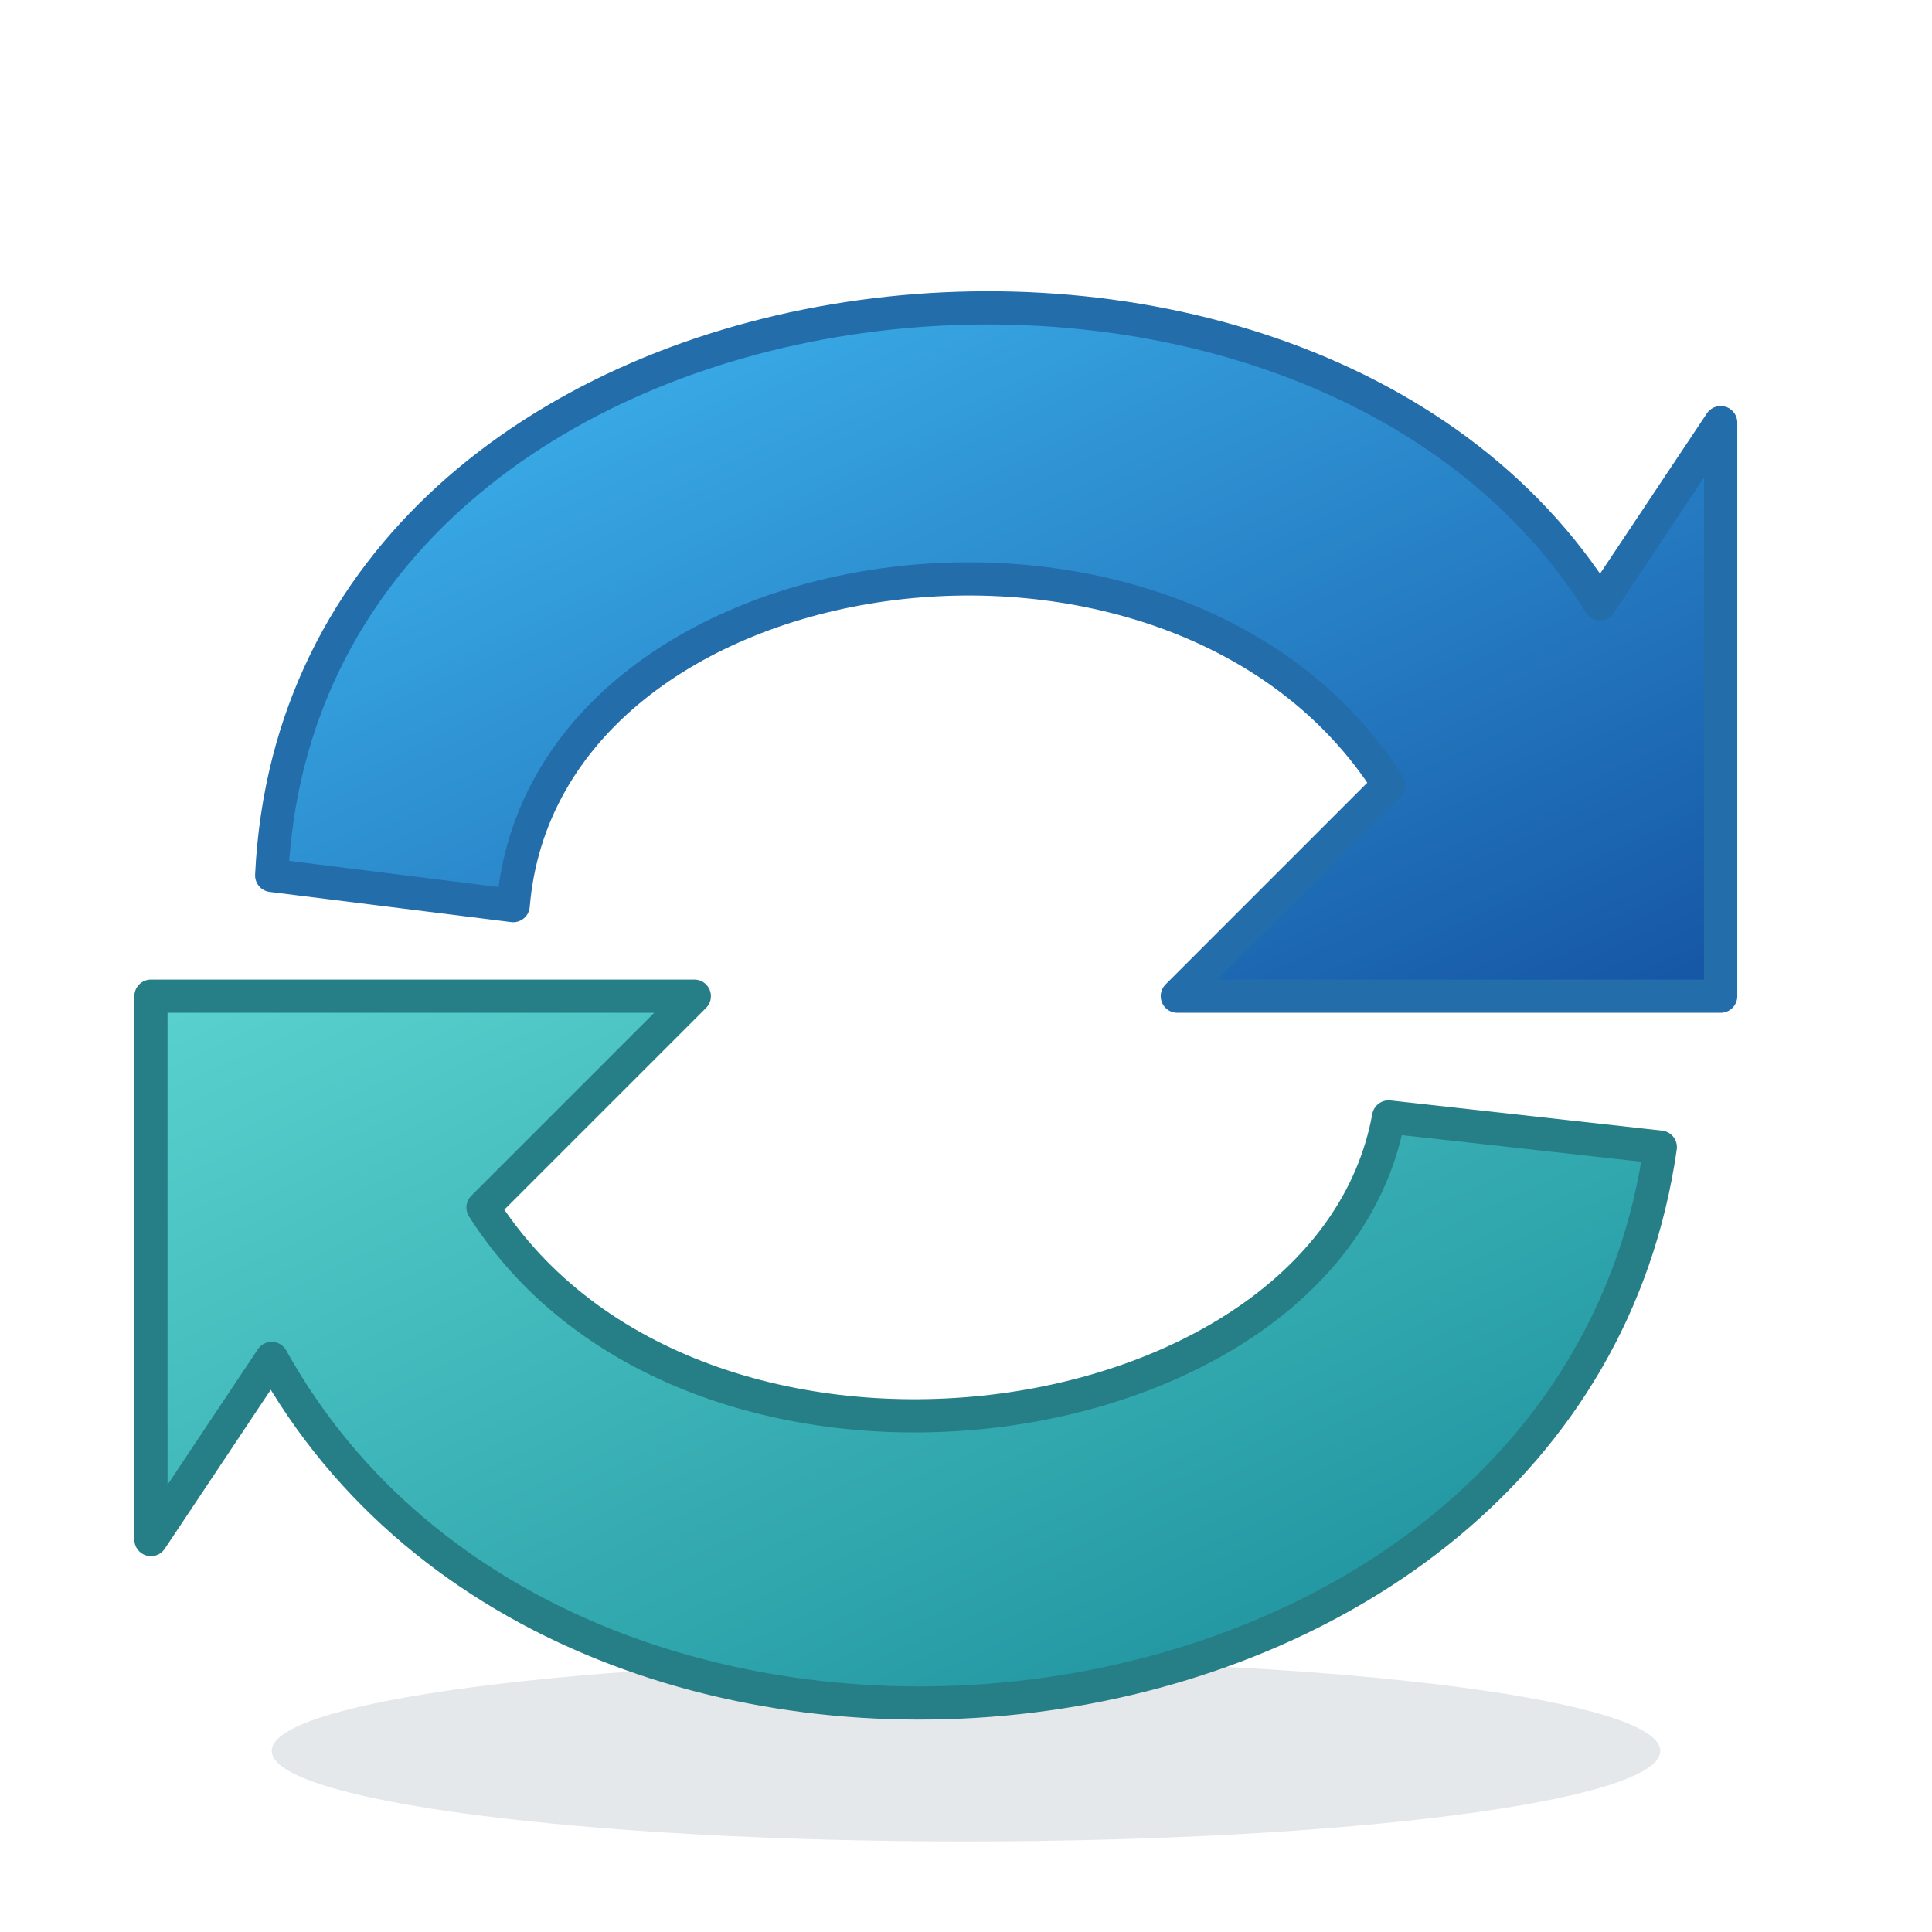
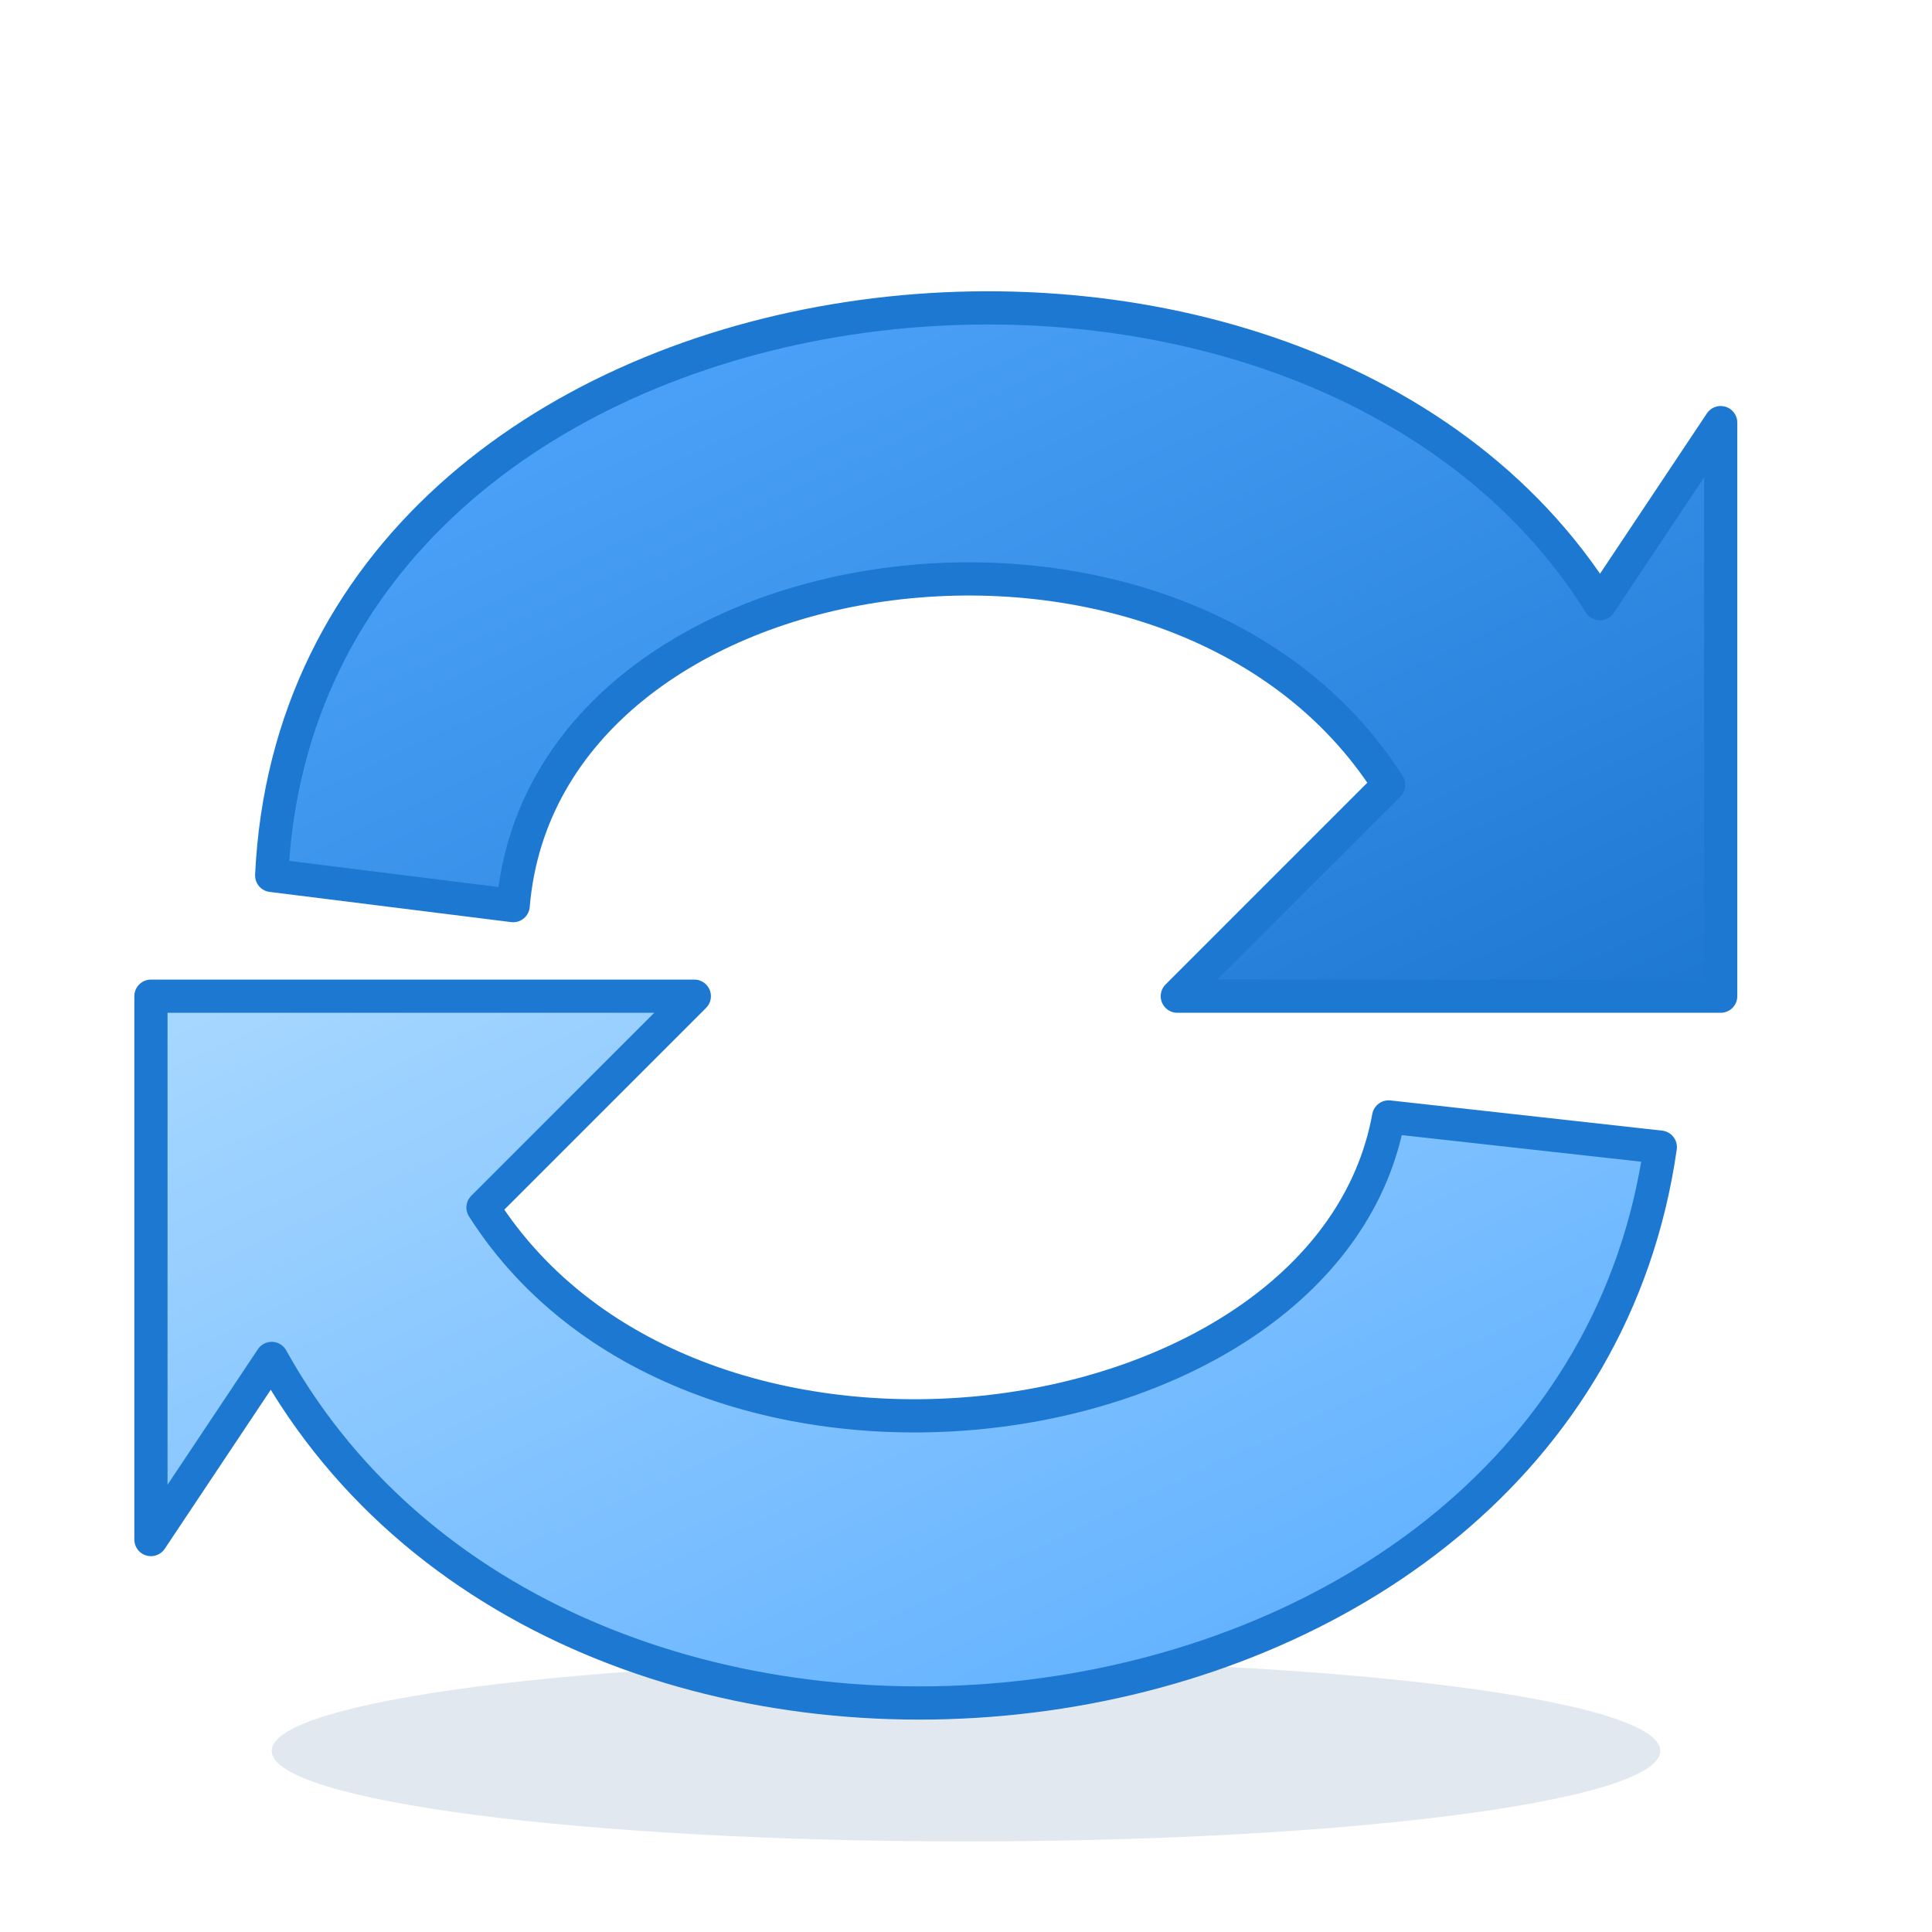
<svg xmlns="http://www.w3.org/2000/svg" width="64" height="64" viewBox="0 0 64 64">
  <defs>
    <linearGradient id="wood" x1="0" y1="0" x2="1" y2="1">
-       <stop stop-color="#EDC080" />
-       <stop offset="1" stop-color="#BC7F3D" />
+       <stop stop-color="#A8D8FF" />
+       <stop offset="1" stop-color="#55AAFF" />
    </linearGradient>
    <linearGradient id="top" x1="0" y1="0" x2="1" y2="1">
-       <stop stop-color="#FFE0A0" />
-       <stop offset="1" stop-color="#D9A15A" />
+       <stop stop-color="#FFFFFF" />
+       <stop offset="1" stop-color="#55AAFF" />
    </linearGradient>
    <linearGradient id="side" x1="0" y1="0" x2="1" y2="1">
-       <stop stop-color="#B97F3C" />
-       <stop offset="1" stop-color="#795028" />
+       <stop stop-color="#55AAFF" />
+       <stop offset="1" stop-color="#1D78D2" />
    </linearGradient>
    <linearGradient id="metal" x1="0" y1="0" x2="1" y2="1">
-       <stop stop-color="#E9F1F7" />
-       <stop offset="1" stop-color="#8B9EAD" />
+       <stop stop-color="#FFFFFF" />
+       <stop offset="1" stop-color="#55AAFF" />
    </linearGradient>
    <linearGradient id="blue" x1="0" y1="0" x2="1" y2="1">
-       <stop stop-color="#40BBF2" />
-       <stop offset="1" stop-color="#1555A4" />
+       <stop stop-color="#55AAFF" />
+       <stop offset="1" stop-color="#1D78D2" />
    </linearGradient>
    <linearGradient id="teal" x1="0" y1="0" x2="1" y2="1">
-       <stop stop-color="#59D2CE" />
-       <stop offset="1" stop-color="#178B99" />
+       <stop stop-color="#A8D8FF" />
+       <stop offset="1" stop-color="#55AAFF" />
    </linearGradient>
    <linearGradient id="purple" x1="0" y1="0" x2="1" y2="1">
-       <stop stop-color="#B5A0E6" />
-       <stop offset="1" stop-color="#7650B3" />
+       <stop stop-color="#55AAFF" />
+       <stop offset="1" stop-color="#1D78D2" />
    </linearGradient>
    <linearGradient id="paper" x1="0" y1="0" x2="1" y2="1">
      <stop stop-color="#FFFFFF" />
-       <stop offset="1" stop-color="#DFE5F2" />
+       <stop offset="1" stop-color="#FFFFFF" />
    </linearGradient>
  </defs>
-   <ellipse cx="32" cy="58" rx="23" ry="3" fill="#20384B" opacity=".12" />
-   <g stroke="#435C70" stroke-width="1.7" stroke-linecap="round" stroke-linejoin="round">
-     <path d="M9 29C10 8 43 4 53 20L57 14V33H39L46 26C39 15 18 18 17 30Z" fill="url(#blue)" stroke="#246DAB" stroke-width="1.1" stroke-linejoin="round" />
-     <path d="M55 38C52 59 19 63 9 45L5 51V33H23L16 40C23 51 44 48 46 37Z" fill="url(#teal)" stroke="#267F87" stroke-width="1.1" stroke-linejoin="round" />
+   <ellipse cx="32" cy="58" rx="23" ry="3" fill="#0A3D7A" opacity=".12" />
+   <g stroke="#1D78D2" stroke-width="1.7" stroke-linecap="round" stroke-linejoin="round">
+     <path d="M9 29C10 8 43 4 53 20L57 14V33H39L46 26C39 15 18 18 17 30Z" fill="url(#blue)" stroke="#1D78D2" stroke-width="1.1" stroke-linejoin="round" />
+     <path d="M55 38C52 59 19 63 9 45L5 51V33H23L16 40C23 51 44 48 46 37Z" fill="url(#teal)" stroke="#1D78D2" stroke-width="1.1" stroke-linejoin="round" />
  </g>
</svg>
